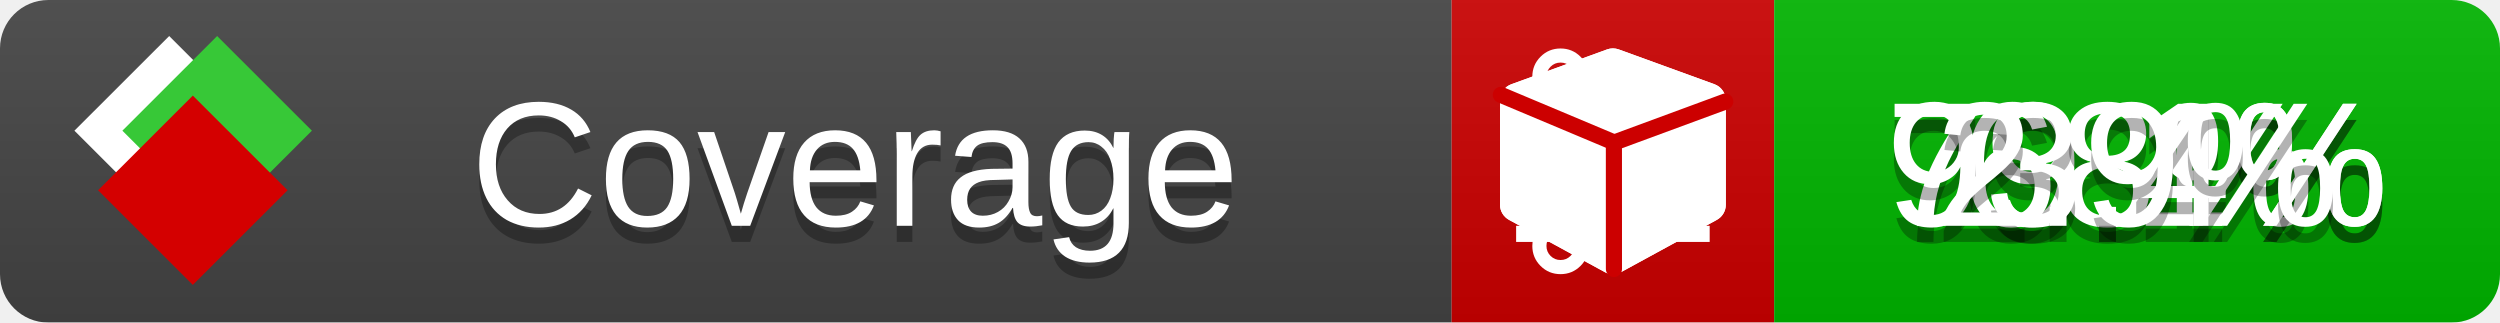
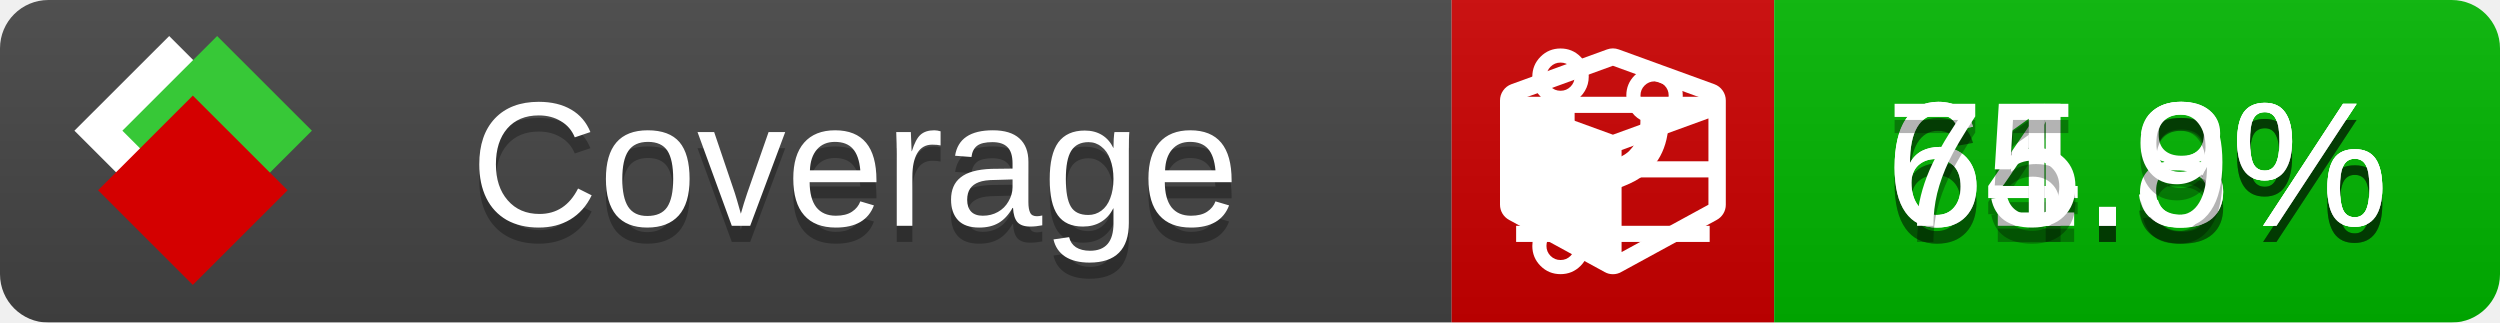
<svg xmlns="http://www.w3.org/2000/svg" xmlns:xlink="http://www.w3.org/1999/xlink" width="155" height="20">
  <style type="text/css">
          
            @keyframes fade1 {
                0% { visibility: visible; opacity: 1; }
-                23% { visibility: visible; opacity: 1; }
-                25% { visibility: hidden; opacity: 0; }
-                48% { visibility: hidden; opacity: 0; }
-                50% { visibility: hidden; opacity: 0; }
-                73% { visibility: hidden; opacity: 0; }
-                75% { visibility: hidden; opacity: 0; }
-                98% { visibility: hidden; opacity: 0; }
+                27% { visibility: visible; opacity: 1; }
+                33% { visibility: hidden; opacity: 0; }
+                60% { visibility: hidden; opacity: 0; }
+                66% { visibility: hidden; opacity: 0; }
+                93% { visibility: hidden; opacity: 0; }
              100% { visibility: visible; opacity: 1; }
            }
            @keyframes fade2 {
                0% { visibility: hidden; opacity: 0; }
-                23% { visibility: hidden; opacity: 0; }
-                25% { visibility: visible; opacity: 1; }
-                48% { visibility: visible; opacity: 1; }
-                50% { visibility: hidden; opacity: 0; }
-                73% { visibility: hidden; opacity: 0; }
-                75% { visibility: hidden; opacity: 0; }
-                98% { visibility: hidden; opacity: 0; }
+                27% { visibility: hidden; opacity: 0; }
+                33% { visibility: visible; opacity: 1; }
+                60% { visibility: visible; opacity: 1; }
+                66% { visibility: hidden; opacity: 0; }
+                93% { visibility: hidden; opacity: 0; }
              100% { visibility: hidden; opacity: 0; }
            }
            @keyframes fade3 {
                0% { visibility: hidden; opacity: 0; }
-                23% { visibility: hidden; opacity: 0; }
-                25% { visibility: hidden; opacity: 0; }
-                48% { visibility: hidden; opacity: 0; }
-                50% { visibility: visible; opacity: 1; }
-                73% { visibility: visible; opacity: 1; }
-                75% { visibility: hidden; opacity: 0; }
-                98% { visibility: hidden; opacity: 0; }
-               100% { visibility: hidden; opacity: 0; }
-             }
-             @keyframes fade4 {
-                 0% { visibility: hidden; opacity: 0; }
-                23% { visibility: hidden; opacity: 0; }
-                25% { visibility: hidden; opacity: 0; }
-                48% { visibility: hidden; opacity: 0; }
-                50% { visibility: hidden; opacity: 0; }
-                73% { visibility: hidden; opacity: 0; }
-                75% { visibility: visible; opacity: 1; }
-                98% { visibility: visible; opacity: 1; }
+                27% { visibility: hidden; opacity: 0; }
+                33% { visibility: hidden; opacity: 0; }
+                60% { visibility: hidden; opacity: 0; }
+                66% { visibility: visible; opacity: 1; }
+                93% { visibility: visible; opacity: 1; }
              100% { visibility: hidden; opacity: 0; }
            }
            .linecoverage {
                animation-duration: 15s;
                animation-name: fade1;
                animation-iteration-count: infinite;
            }
            .branchcoverage {
                animation-duration: 15s;
                animation-name: fade2;
                animation-iteration-count: infinite;
            }
            .methodcoverage {
                animation-duration: 15s;
                animation-name: fade3;
-                 animation-iteration-count: infinite;
-             }
-             .fullmethodcoverage {
-                 animation-duration: 15s;
-                 animation-name: fade4;
                animation-iteration-count: infinite;
            }
          
    </style>
  <defs>
    <linearGradient id="gradient" x2="0" y2="100%">
      <stop offset="0" stop-color="#bbb" stop-opacity=".1" />
      <stop offset="1" stop-opacity=".1" />
    </linearGradient>
    <linearGradient id="c">
      <stop offset="0" stop-color="#d40000" />
      <stop offset="1" stop-color="#ff2a2a" />
    </linearGradient>
    <linearGradient id="a">
      <stop offset="0" stop-color="#e0e0de" />
      <stop offset="1" stop-color="#fff" />
    </linearGradient>
    <linearGradient id="b">
      <stop offset="0" stop-color="#37c837" />
      <stop offset="1" stop-color="#217821" />
    </linearGradient>
    <linearGradient xlink:href="#a" id="e" x1="106.44" x2="69.96" y1="-11.96" y2="-46.84" gradientTransform="matrix(-.8426 -.00045 -.00045 -.8426 -94.27 -75.82)" gradientUnits="userSpaceOnUse" />
    <linearGradient xlink:href="#b" id="f" x1="56.19" x2="77.97" y1="-23.45" y2="10.62" gradientTransform="matrix(.8426 .00045 .00045 .8426 94.27 75.82)" gradientUnits="userSpaceOnUse" />
    <linearGradient xlink:href="#c" id="g" x1="79.98" x2="132.9" y1="10.79" y2="10.79" gradientTransform="matrix(.8426 .00045 .00045 .8426 94.27 75.82)" gradientUnits="userSpaceOnUse" />
    <mask id="mask">
      <rect width="155" height="20" rx="3" fill="#fff" />
    </mask>
    <g id="icon" transform="matrix(.04486 0 0 .04481 -.48 -.63)">
      <rect width="52.92" height="52.92" x="-109.72" y="-27.13" fill="url(#e)" transform="rotate(-135)" />
      <rect width="52.92" height="52.92" x="70.19" y="-39.18" fill="url(#f)" transform="rotate(45)" />
      <rect width="52.92" height="52.92" x="80.05" y="-15.74" fill="url(#g)" transform="rotate(45)" />
    </g>
  </defs>
  <g mask="url(#mask)">
    <rect x="0" y="0" width="90" height="20" fill="#444" />
    <rect x="90" y="0" width="20" height="20" fill="#c00" />
    <rect x="110" y="0" width="45" height="20" fill="#00B600" />
    <rect x="0" y="0" width="155" height="20" fill="url(#gradient)" />
  </g>
  <g>
    <path class="linecoverage" stroke="#fff" d="M94 6.5 h12 M94 10.5 h12 M94 14.5 h12" />
    <path class="branchcoverage" fill="#fff" d="m 97.628,15.247 q 0,-0.364 -0.255,-0.619 -0.255,-0.255 -0.619,-0.255 -0.364,0 -0.619,0.255 -0.255,0.255 -0.255,0.619 0,0.364 0.255,0.619 0.255,0.255 0.619,0.255 0.364,0 0.619,-0.255 0.255,-0.255 0.255,-0.619 z m 0,-10.493 q 0,-0.364 -0.255,-0.619 -0.255,-0.255 -0.619,-0.255 -0.364,0 -0.619,0.255 -0.255,0.255 -0.255,0.619 0,0.364 0.255,0.619 0.255,0.255 0.619,0.255 0.364,0 0.619,-0.255 0.255,-0.255 0.255,-0.619 z m 5.83,1.166 q 0,-0.364 -0.255,-0.619 -0.255,-0.255 -0.619,-0.255 -0.364,0 -0.619,0.255 -0.255,0.255 -0.255,0.619 0,0.364 0.255,0.619 0.255,0.255 0.619,0.255 0.364,0 0.619,-0.255 0.255,-0.255 0.255,-0.619 z m 0.874,0 q 0,0.474 -0.237,0.879 -0.237,0.405 -0.638,0.633 -0.018,2.614 -2.059,3.771 -0.619,0.346 -1.849,0.738 -1.166,0.364 -1.544,0.647 -0.378,0.282 -0.378,0.911 l 0,0.237 q 0.401,0.228 0.638,0.633 0.237,0.405 0.237,0.879 0,0.729 -0.51,1.239 -0.51,0.51 -1.239,0.51 -0.729,0 -1.239,-0.51 -0.51,-0.51 -0.51,-1.239 0,-0.474 0.237,-0.879 0.237,-0.405 0.638,-0.633 l 0,-7.469 q -0.401,-0.228 -0.638,-0.633 -0.237,-0.405 -0.237,-0.879 0,-0.729 0.51,-1.239 0.51,-0.51 1.239,-0.51 0.729,0 1.239,0.51 0.51,0.51 0.51,1.239 0,0.474 -0.237,0.879 -0.237,0.405 -0.638,0.633 l 0,4.527 q 0.492,-0.237 1.403,-0.519 0.501,-0.155 0.797,-0.269 0.296,-0.114 0.642,-0.282 0.346,-0.169 0.537,-0.36 0.191,-0.191 0.369,-0.465 0.178,-0.273 0.255,-0.633 0.077,-0.36 0.077,-0.833 -0.401,-0.228 -0.638,-0.633 -0.237,-0.405 -0.237,-0.879 0,-0.729 0.51,-1.239 0.51,-0.51 1.239,-0.51 0.729,0 1.239,0.51 0.51,0.51 0.51,1.239 z" />
    <path class="methodcoverage" fill="#fff" d="m 100.538,15.629 5.385,-2.936 v -5.351 l -5.385,1.96 z M 100,8.351 105.873,6.214 100,4.077 94.127,6.214 Z m 7,-2.12 v 6.462 q 0,0.294 -0.151,0.547 -0.151,0.252 -0.412,0.395 l -5.923,3.231 q -0.236,0.135 -0.513,0.135 -0.278,0 -0.513,-0.135 l -5.923,-3.231 Q 93.303,13.492 93.151,13.239 93,12.987 93,12.692 v -6.462 q 0,-0.337 0.194,-0.614 0.194,-0.278 0.513,-0.395 l 5.923,-2.154 q 0.185,-0.067 0.37,-0.067 0.185,0 0.37,0.067 l 5.923,2.154 q 0.32,0.118 0.513,0.395 Q 107,5.894 107,6.231 Z" />
-     <path class="fullmethodcoverage" fill="#fff" d="m 107,6.231 v 6.462 c 0,0.196 -0.051,0.379 -0.151,0.547 -0.101,0.168 -0.238,0.3 -0.412,0.395 l -5.923,3.231 c -0.157,0.09 -0.328,0.135 -0.513,0.135 -0.185,0 -0.356,-0.045 -0.513,-0.135 l -5.923,-3.231 C 93.39,13.539 93.252,13.407 93.151,13.239 93.05,13.071 93,12.889 93,12.692 v -6.462 c 0,-0.224 0.065,-0.429 0.194,-0.614 0.129,-0.185 0.3,-0.317 0.513,-0.395 l 5.923,-2.154 c 0.123,-0.045 0.247,-0.067 0.37,-0.067 0.123,0 0.247,0.022 0.37,0.067 l 5.923,2.154 c 0.213,0.079 0.384,0.21 0.513,0.395 0.129,0.185 0.194,0.39 0.194,0.614 z" />
-     <path class="fullmethodcoverage" style="fill:none;stroke:#cc0000;stroke-width:1;stroke-linecap:round;stroke-dasharray:none;stroke-opacity:1" d="m 100.064,16.677 -0.002,-7.833 6.906,-2.547" />
-     <path class="fullmethodcoverage" style="fill:none;stroke:#cc0000;stroke-width:1;stroke-linecap:round;stroke-dasharray:none;stroke-opacity:1" d="M 99.914,8.765 93.052,5.882" />
  </g>
  <g fill="#fff" text-anchor="middle" font-family="Verdana,Arial,Geneva,sans-serif" font-size="11">
    <a xlink:href="https://github.com/danielpalme/ReportGenerator" target="_top">
      <use xlink:href="#icon" transform="translate(3,1) scale(3.5)" />
    </a>
    <text x="53" y="15" fill="#010101" fill-opacity=".3">Coverage</text>
    <text x="53" y="14" fill="#fff">Coverage</text>
-     <text class="linecoverage" x="132.5" y="15" fill="#010101" fill-opacity=".3">79.1%</text>
-     <text class="linecoverage" x="132.5" y="14">79.1%</text>
-     <text class="branchcoverage" x="132.5" y="15" fill="#010101" fill-opacity=".3">68%</text>
-     <text class="branchcoverage" x="132.5" y="14">68%</text>
-     <text class="methodcoverage" x="132.5" y="15" fill="#010101" fill-opacity=".3">93.4%</text>
-     <text class="methodcoverage" x="132.5" y="14">93.4%</text>
-     <text class="fullmethodcoverage" x="132.5" y="15" fill="#010101" fill-opacity=".3">2.9%</text>
-     <text class="fullmethodcoverage" x="132.5" y="14">2.9%</text>
+     <text class="linecoverage" x="132.5" y="15" fill="#010101" fill-opacity=".3">64.3%</text>
+     <text class="linecoverage" x="132.5" y="14">64.3%</text>
+     <text class="branchcoverage" x="132.5" y="15" fill="#010101" fill-opacity=".3">61.8%</text>
+     <text class="branchcoverage" x="132.5" y="14">61.8%</text>
+     <text class="methodcoverage" x="132.5" y="15" fill="#010101" fill-opacity=".3">75.9%</text>
+     <text class="methodcoverage" x="132.5" y="14">75.9%</text>
  </g>
  <g>
    <rect class="linecoverage" x="90" y="0" width="65" height="20" fill-opacity="0" />
    <rect class="branchcoverage" x="90" y="0" width="65" height="20" fill-opacity="0" />
    <rect class="methodcoverage" x="90" y="0" width="65" height="20" fill-opacity="0" />
-     <rect class="fullmethodcoverage" x="90" y="0" width="65" height="20" fill-opacity="0" />
  </g>
</svg>
